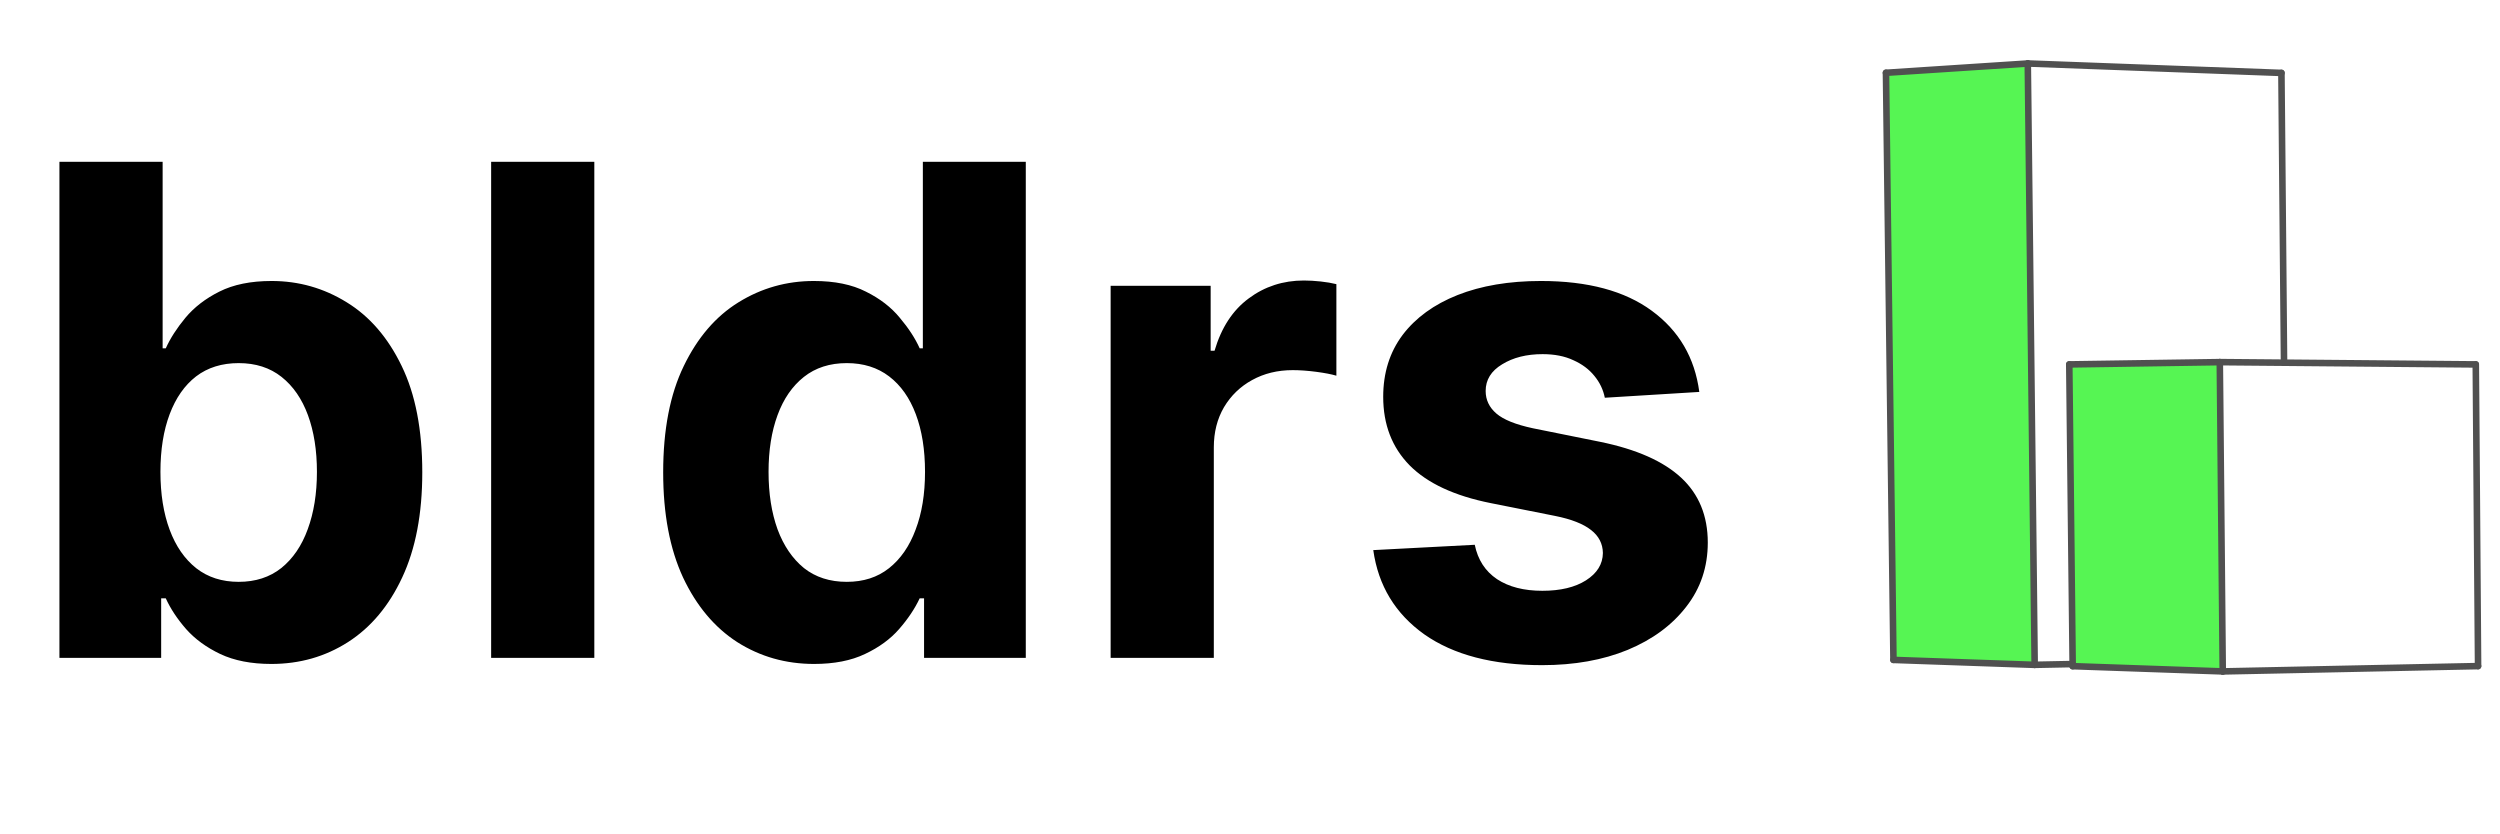
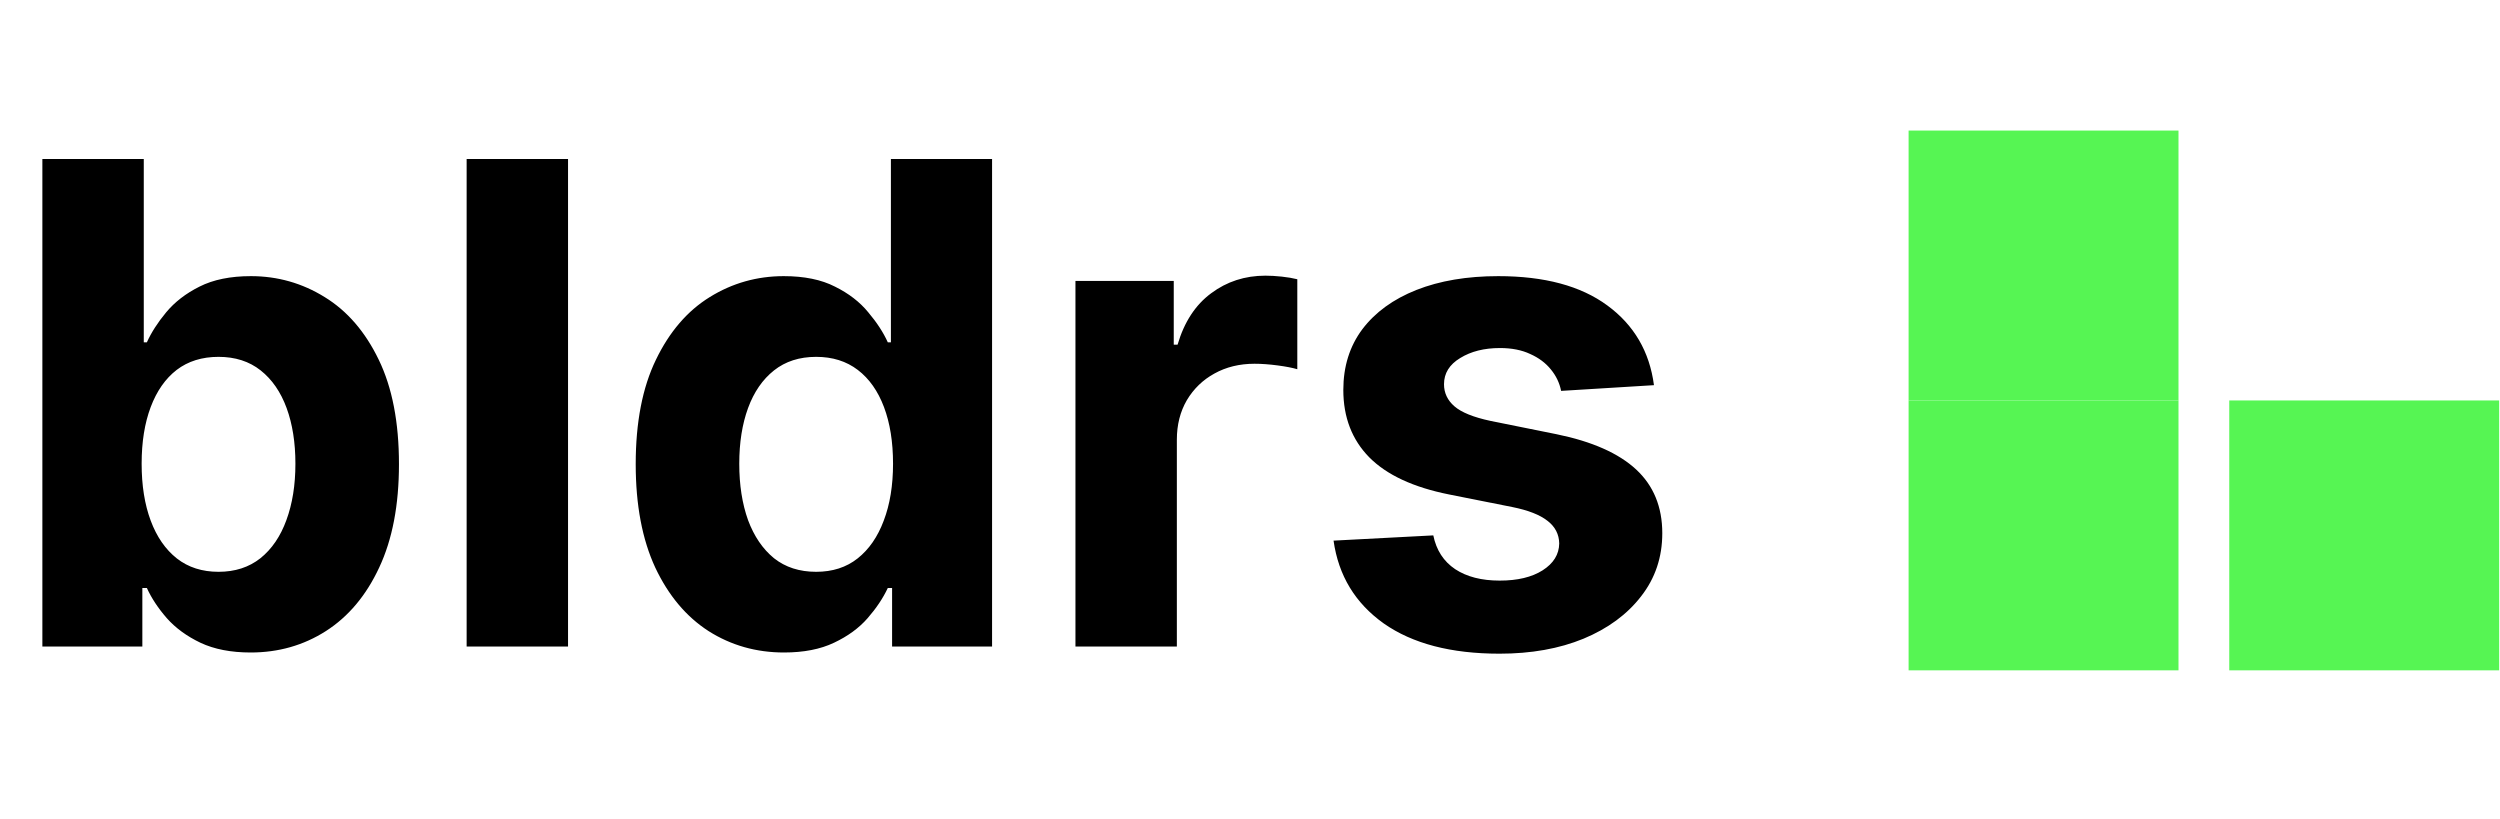
- <svg xmlns="http://www.w3.org/2000/svg" width="114" height="38" viewBox="0 0 114 38" fill="none">
-   <path d="M2.71 30V7.379H7.416V15.884H7.559C7.765 15.427 8.064 14.963 8.454 14.492C8.852 14.014 9.367 13.616 10 13.299C10.641 12.975 11.436 12.813 12.386 12.813C13.623 12.813 14.764 13.137 15.81 13.785C16.856 14.426 17.692 15.394 18.317 16.69C18.943 17.979 19.256 19.595 19.256 21.539C19.256 23.432 18.951 25.029 18.34 26.333C17.736 27.629 16.911 28.612 15.865 29.282C14.827 29.945 13.664 30.276 12.375 30.276C11.462 30.276 10.685 30.125 10.044 29.823C9.411 29.521 8.892 29.142 8.487 28.686C8.082 28.222 7.773 27.754 7.559 27.283H7.349V30H2.71ZM7.316 21.517C7.316 22.526 7.456 23.406 7.736 24.157C8.016 24.908 8.421 25.494 8.951 25.913C9.481 26.326 10.125 26.532 10.884 26.532C11.65 26.532 12.298 26.322 12.828 25.902C13.358 25.475 13.759 24.886 14.032 24.135C14.312 23.376 14.452 22.504 14.452 21.517C14.452 20.538 14.315 19.676 14.043 18.933C13.77 18.189 13.369 17.607 12.839 17.187C12.309 16.767 11.657 16.558 10.884 16.558C10.118 16.558 9.47 16.76 8.94 17.165C8.417 17.57 8.016 18.145 7.736 18.888C7.456 19.632 7.316 20.508 7.316 21.517ZM27.101 7.379V30H22.396V7.379H27.101ZM37.122 30.276C35.834 30.276 34.667 29.945 33.621 29.282C32.583 28.612 31.758 27.629 31.147 26.333C30.543 25.029 30.241 23.432 30.241 21.539C30.241 19.595 30.554 17.979 31.18 16.69C31.806 15.394 32.638 14.426 33.676 13.785C34.722 13.137 35.867 12.813 37.111 12.813C38.061 12.813 38.853 12.975 39.486 13.299C40.127 13.616 40.642 14.014 41.032 14.492C41.43 14.963 41.732 15.427 41.938 15.884H42.082V7.379H46.776V30H42.137V27.283H41.938C41.717 27.754 41.404 28.222 40.999 28.686C40.602 29.142 40.083 29.521 39.442 29.823C38.809 30.125 38.035 30.276 37.122 30.276ZM38.614 26.532C39.372 26.532 40.013 26.326 40.535 25.913C41.066 25.494 41.471 24.908 41.75 24.157C42.038 23.406 42.181 22.526 42.181 21.517C42.181 20.508 42.041 19.632 41.761 18.888C41.482 18.145 41.077 17.57 40.546 17.165C40.016 16.76 39.372 16.558 38.614 16.558C37.84 16.558 37.189 16.767 36.658 17.187C36.128 17.607 35.727 18.189 35.455 18.933C35.182 19.676 35.046 20.538 35.046 21.517C35.046 22.504 35.182 23.376 35.455 24.135C35.734 24.886 36.136 25.475 36.658 25.902C37.189 26.322 37.84 26.532 38.614 26.532ZM50.645 30V13.034H55.206V15.994H55.383C55.693 14.941 56.212 14.146 56.941 13.608C57.67 13.064 58.509 12.791 59.459 12.791C59.695 12.791 59.949 12.806 60.221 12.835C60.494 12.865 60.733 12.905 60.939 12.957V17.132C60.718 17.066 60.413 17.007 60.022 16.955C59.632 16.904 59.275 16.878 58.951 16.878C58.259 16.878 57.64 17.029 57.095 17.331C56.558 17.625 56.131 18.038 55.814 18.568C55.505 19.098 55.35 19.709 55.35 20.401V30H50.645ZM77.488 17.872L73.18 18.137C73.107 17.769 72.948 17.438 72.705 17.143C72.462 16.841 72.142 16.602 71.744 16.425C71.354 16.241 70.886 16.149 70.342 16.149C69.613 16.149 68.998 16.304 68.497 16.613C67.996 16.915 67.746 17.32 67.746 17.828C67.746 18.233 67.908 18.575 68.232 18.855C68.556 19.135 69.112 19.36 69.9 19.529L72.97 20.148C74.62 20.486 75.85 21.031 76.66 21.782C77.47 22.533 77.875 23.52 77.875 24.742C77.875 25.854 77.547 26.83 76.891 27.669C76.243 28.509 75.353 29.164 74.219 29.636C73.092 30.099 71.792 30.331 70.32 30.331C68.074 30.331 66.284 29.864 64.951 28.929C63.626 27.986 62.849 26.705 62.621 25.085L67.249 24.842C67.389 25.527 67.728 26.049 68.265 26.41C68.803 26.764 69.491 26.94 70.331 26.94C71.155 26.94 71.818 26.782 72.319 26.465C72.827 26.142 73.085 25.725 73.092 25.217C73.085 24.79 72.904 24.441 72.551 24.168C72.197 23.888 71.652 23.675 70.916 23.527L67.978 22.942C66.321 22.611 65.088 22.036 64.278 21.219C63.475 20.401 63.074 19.36 63.074 18.093C63.074 17.003 63.368 16.064 63.957 15.276C64.554 14.489 65.389 13.881 66.465 13.454C67.547 13.027 68.814 12.813 70.264 12.813C72.407 12.813 74.093 13.266 75.323 14.172C76.56 15.078 77.282 16.311 77.488 17.872Z" fill="black" />
-   <path d="M101.226 16.513L101.36 30.617L94.513 30.377V30.282L94.359 16.617L101.226 16.513Z" fill="#56F553" />
-   <path d="M92.468 2.895L92.782 30.317L86.341 30.091L86 3.319L92.468 2.895Z" fill="#56F553" />
-   <path d="M92.785 30.316L94.514 30.281" stroke="#505050" stroke-width="0.3" stroke-linecap="round" stroke-linejoin="round" />
-   <path d="M86.341 30.091L86 3.319" stroke="#505050" stroke-width="0.3" stroke-linecap="round" stroke-linejoin="round" />
-   <path d="M86 3.319L92.468 2.895" stroke="#505050" stroke-width="0.3" stroke-linecap="round" stroke-linejoin="round" />
-   <path d="M92.467 2.895L104.034 3.325" stroke="#505050" stroke-width="0.3" stroke-linecap="round" stroke-linejoin="round" />
-   <path d="M104.033 3.325L104.152 16.54" stroke="#505050" stroke-width="0.3" stroke-linecap="round" stroke-linejoin="round" />
-   <path d="M101.359 30.616L94.512 30.377" stroke="#505050" stroke-width="0.3" stroke-linecap="round" stroke-linejoin="round" />
-   <path d="M101.359 30.616L112.999 30.374" stroke="#505050" stroke-width="0.3" stroke-linecap="round" stroke-linejoin="round" />
-   <path d="M112.896 16.617L113 30.374" stroke="#505050" stroke-width="0.3" stroke-linecap="round" stroke-linejoin="round" />
-   <path d="M92.467 2.895L92.781 30.317" stroke="#505050" stroke-width="0.3" stroke-linecap="round" stroke-linejoin="round" />
-   <path d="M94.513 30.377V30.282L94.359 16.617" stroke="#505050" stroke-width="0.3" stroke-linecap="round" stroke-linejoin="round" />
-   <path d="M94.359 16.617L101.226 16.513" stroke="#505050" stroke-width="0.3" stroke-linecap="round" stroke-linejoin="round" />
-   <path d="M101.223 16.513L104.152 16.539L112.893 16.617" stroke="#505050" stroke-width="0.3" stroke-linecap="round" stroke-linejoin="round" />
-   <path d="M101.223 16.513L101.357 30.617" stroke="#505050" stroke-width="0.3" stroke-linecap="round" stroke-linejoin="round" />
-   <path d="M92.783 30.317L86.342 30.092" stroke="#505050" stroke-width="0.3" stroke-linecap="round" stroke-linejoin="round" />
+ <svg xmlns="http://www.w3.org/2000/svg" width="116" height="38" viewBox="0 0 116 38" fill="none">
+   <path d="M1.966 30V7.379H6.671V15.884H6.815C7.021 15.427 7.319 14.963 7.71 14.492C8.107 14.014 8.623 13.616 9.256 13.299C9.897 12.975 10.692 12.813 11.642 12.813C12.879 12.813 14.02 13.137 15.066 13.785C16.112 14.426 16.947 15.394 17.573 16.69C18.199 17.979 18.512 19.595 18.512 21.539C18.512 23.432 18.207 25.029 17.595 26.333C16.992 27.629 16.167 28.612 15.121 29.282C14.083 29.945 12.919 30.276 11.631 30.276C10.718 30.276 9.941 30.125 9.3 29.823C8.667 29.521 8.148 29.142 7.743 28.686C7.338 28.222 7.029 27.754 6.815 27.283H6.605V30H1.966ZM6.572 21.517C6.572 22.526 6.712 23.406 6.992 24.157C7.272 24.908 7.677 25.494 8.207 25.913C8.737 26.326 9.381 26.532 10.14 26.532C10.905 26.532 11.553 26.322 12.084 25.902C12.614 25.475 13.015 24.886 13.288 24.135C13.568 23.376 13.707 22.504 13.707 21.517C13.707 20.538 13.571 19.676 13.299 18.933C13.026 18.189 12.625 17.607 12.095 17.187C11.565 16.767 10.913 16.558 10.14 16.558C9.374 16.558 8.726 16.76 8.196 17.165C7.673 17.57 7.272 18.145 6.992 18.888C6.712 19.632 6.572 20.508 6.572 21.517ZM26.357 7.379V30H21.652V7.379H26.357ZM36.378 30.276C35.09 30.276 33.922 29.945 32.877 29.282C31.838 28.612 31.014 27.629 30.403 26.333C29.799 25.029 29.497 23.432 29.497 21.539C29.497 19.595 29.81 17.979 30.436 16.69C31.062 15.394 31.894 14.426 32.932 13.785C33.978 13.137 35.123 12.813 36.367 12.813C37.317 12.813 38.109 12.975 38.742 13.299C39.383 13.616 39.898 14.014 40.288 14.492C40.686 14.963 40.988 15.427 41.194 15.884H41.338V7.379H46.032V30H41.393V27.283H41.194C40.973 27.754 40.66 28.222 40.255 28.686C39.858 29.142 39.338 29.521 38.698 29.823C38.065 30.125 37.291 30.276 36.378 30.276ZM37.869 26.532C38.628 26.532 39.268 26.326 39.791 25.913C40.321 25.494 40.726 24.908 41.006 24.157C41.293 23.406 41.437 22.526 41.437 21.517C41.437 20.508 41.297 19.632 41.017 18.888C40.737 18.145 40.333 17.57 39.802 17.165C39.272 16.76 38.628 16.558 37.869 16.558C37.096 16.558 36.444 16.767 35.914 17.187C35.384 17.607 34.983 18.189 34.71 18.933C34.438 19.676 34.302 20.538 34.302 21.517C34.302 22.504 34.438 23.376 34.71 24.135C34.99 24.886 35.392 25.475 35.914 25.902C36.444 26.322 37.096 26.532 37.869 26.532ZM49.901 30V13.034H54.462V15.994H54.639C54.948 14.941 55.468 14.146 56.197 13.608C56.925 13.064 57.765 12.791 58.715 12.791C58.95 12.791 59.205 12.806 59.477 12.835C59.749 12.865 59.989 12.905 60.195 12.957V17.132C59.974 17.066 59.669 17.007 59.278 16.955C58.888 16.904 58.531 16.878 58.207 16.878C57.515 16.878 56.896 17.029 56.351 17.331C55.814 17.625 55.386 18.038 55.07 18.568C54.761 19.098 54.606 19.709 54.606 20.401V30H49.901ZM76.744 17.872L72.436 18.137C72.362 17.769 72.204 17.438 71.961 17.143C71.718 16.841 71.398 16.602 71 16.425C70.61 16.241 70.142 16.149 69.597 16.149C68.868 16.149 68.254 16.304 67.753 16.613C67.252 16.915 67.002 17.32 67.002 17.828C67.002 18.233 67.164 18.575 67.488 18.855C67.812 19.135 68.368 19.36 69.156 19.529L72.226 20.148C73.876 20.486 75.105 21.031 75.915 21.782C76.725 22.533 77.13 23.52 77.13 24.742C77.13 25.854 76.803 26.83 76.147 27.669C75.499 28.509 74.608 29.164 73.474 29.636C72.348 30.099 71.048 30.331 69.575 30.331C67.329 30.331 65.54 29.864 64.207 28.929C62.882 27.986 62.105 26.705 61.877 25.085L66.505 24.842C66.645 25.527 66.983 26.049 67.521 26.41C68.058 26.764 68.747 26.94 69.586 26.94C70.411 26.94 71.074 26.782 71.575 26.465C72.083 26.142 72.34 25.725 72.348 25.217C72.34 24.79 72.16 24.441 71.806 24.168C71.453 23.888 70.908 23.675 70.172 23.527L67.234 22.942C65.577 22.611 64.344 22.036 63.533 21.219C62.731 20.401 62.33 19.36 62.33 18.093C62.33 17.003 62.624 16.064 63.213 15.276C63.81 14.489 64.645 13.881 65.721 13.454C66.803 13.027 68.07 12.813 69.52 12.813C71.663 12.813 73.349 13.266 74.579 14.172C75.816 15.078 76.538 16.311 76.744 17.872Z" fill="black" />
+   <rect x="88.559" y="6.058" width="12.523" height="12.523" fill="#56F553" />
+   <rect x="88.559" y="18.581" width="12.523" height="12.523" fill="#56F553" />
+   <rect x="103.438" y="18.581" width="12.523" height="12.523" fill="#56F553" />
</svg>
